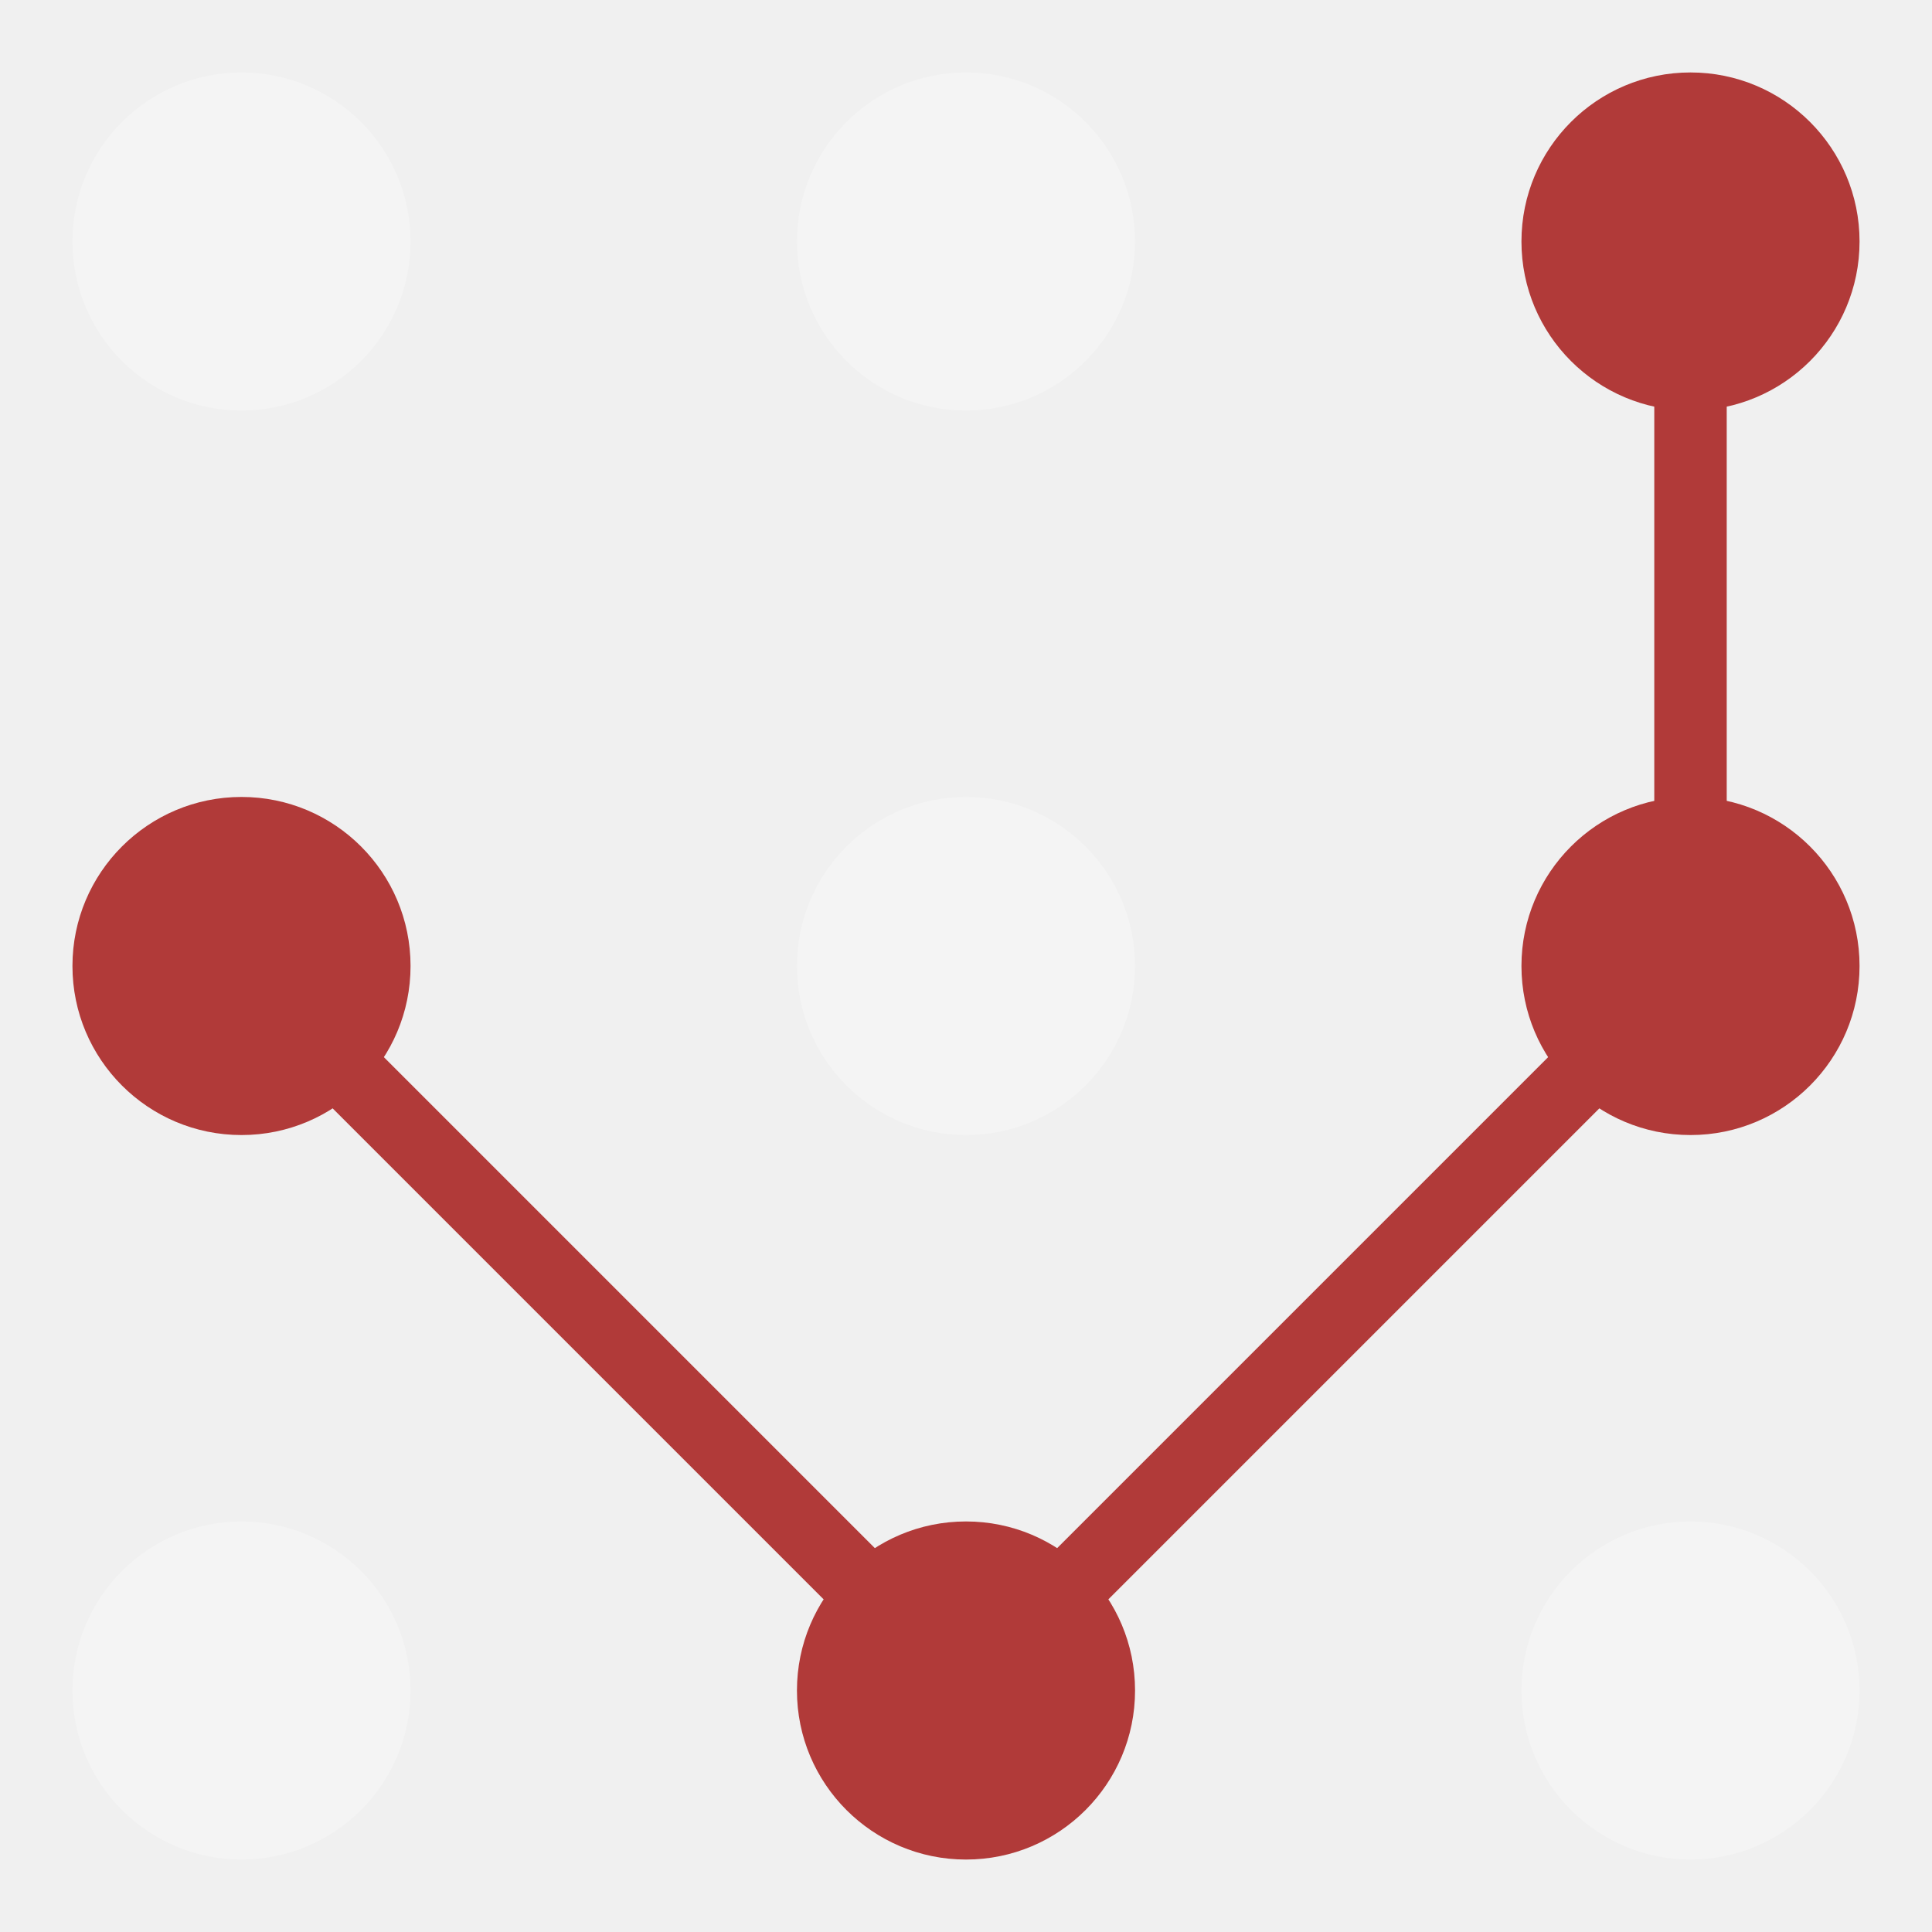
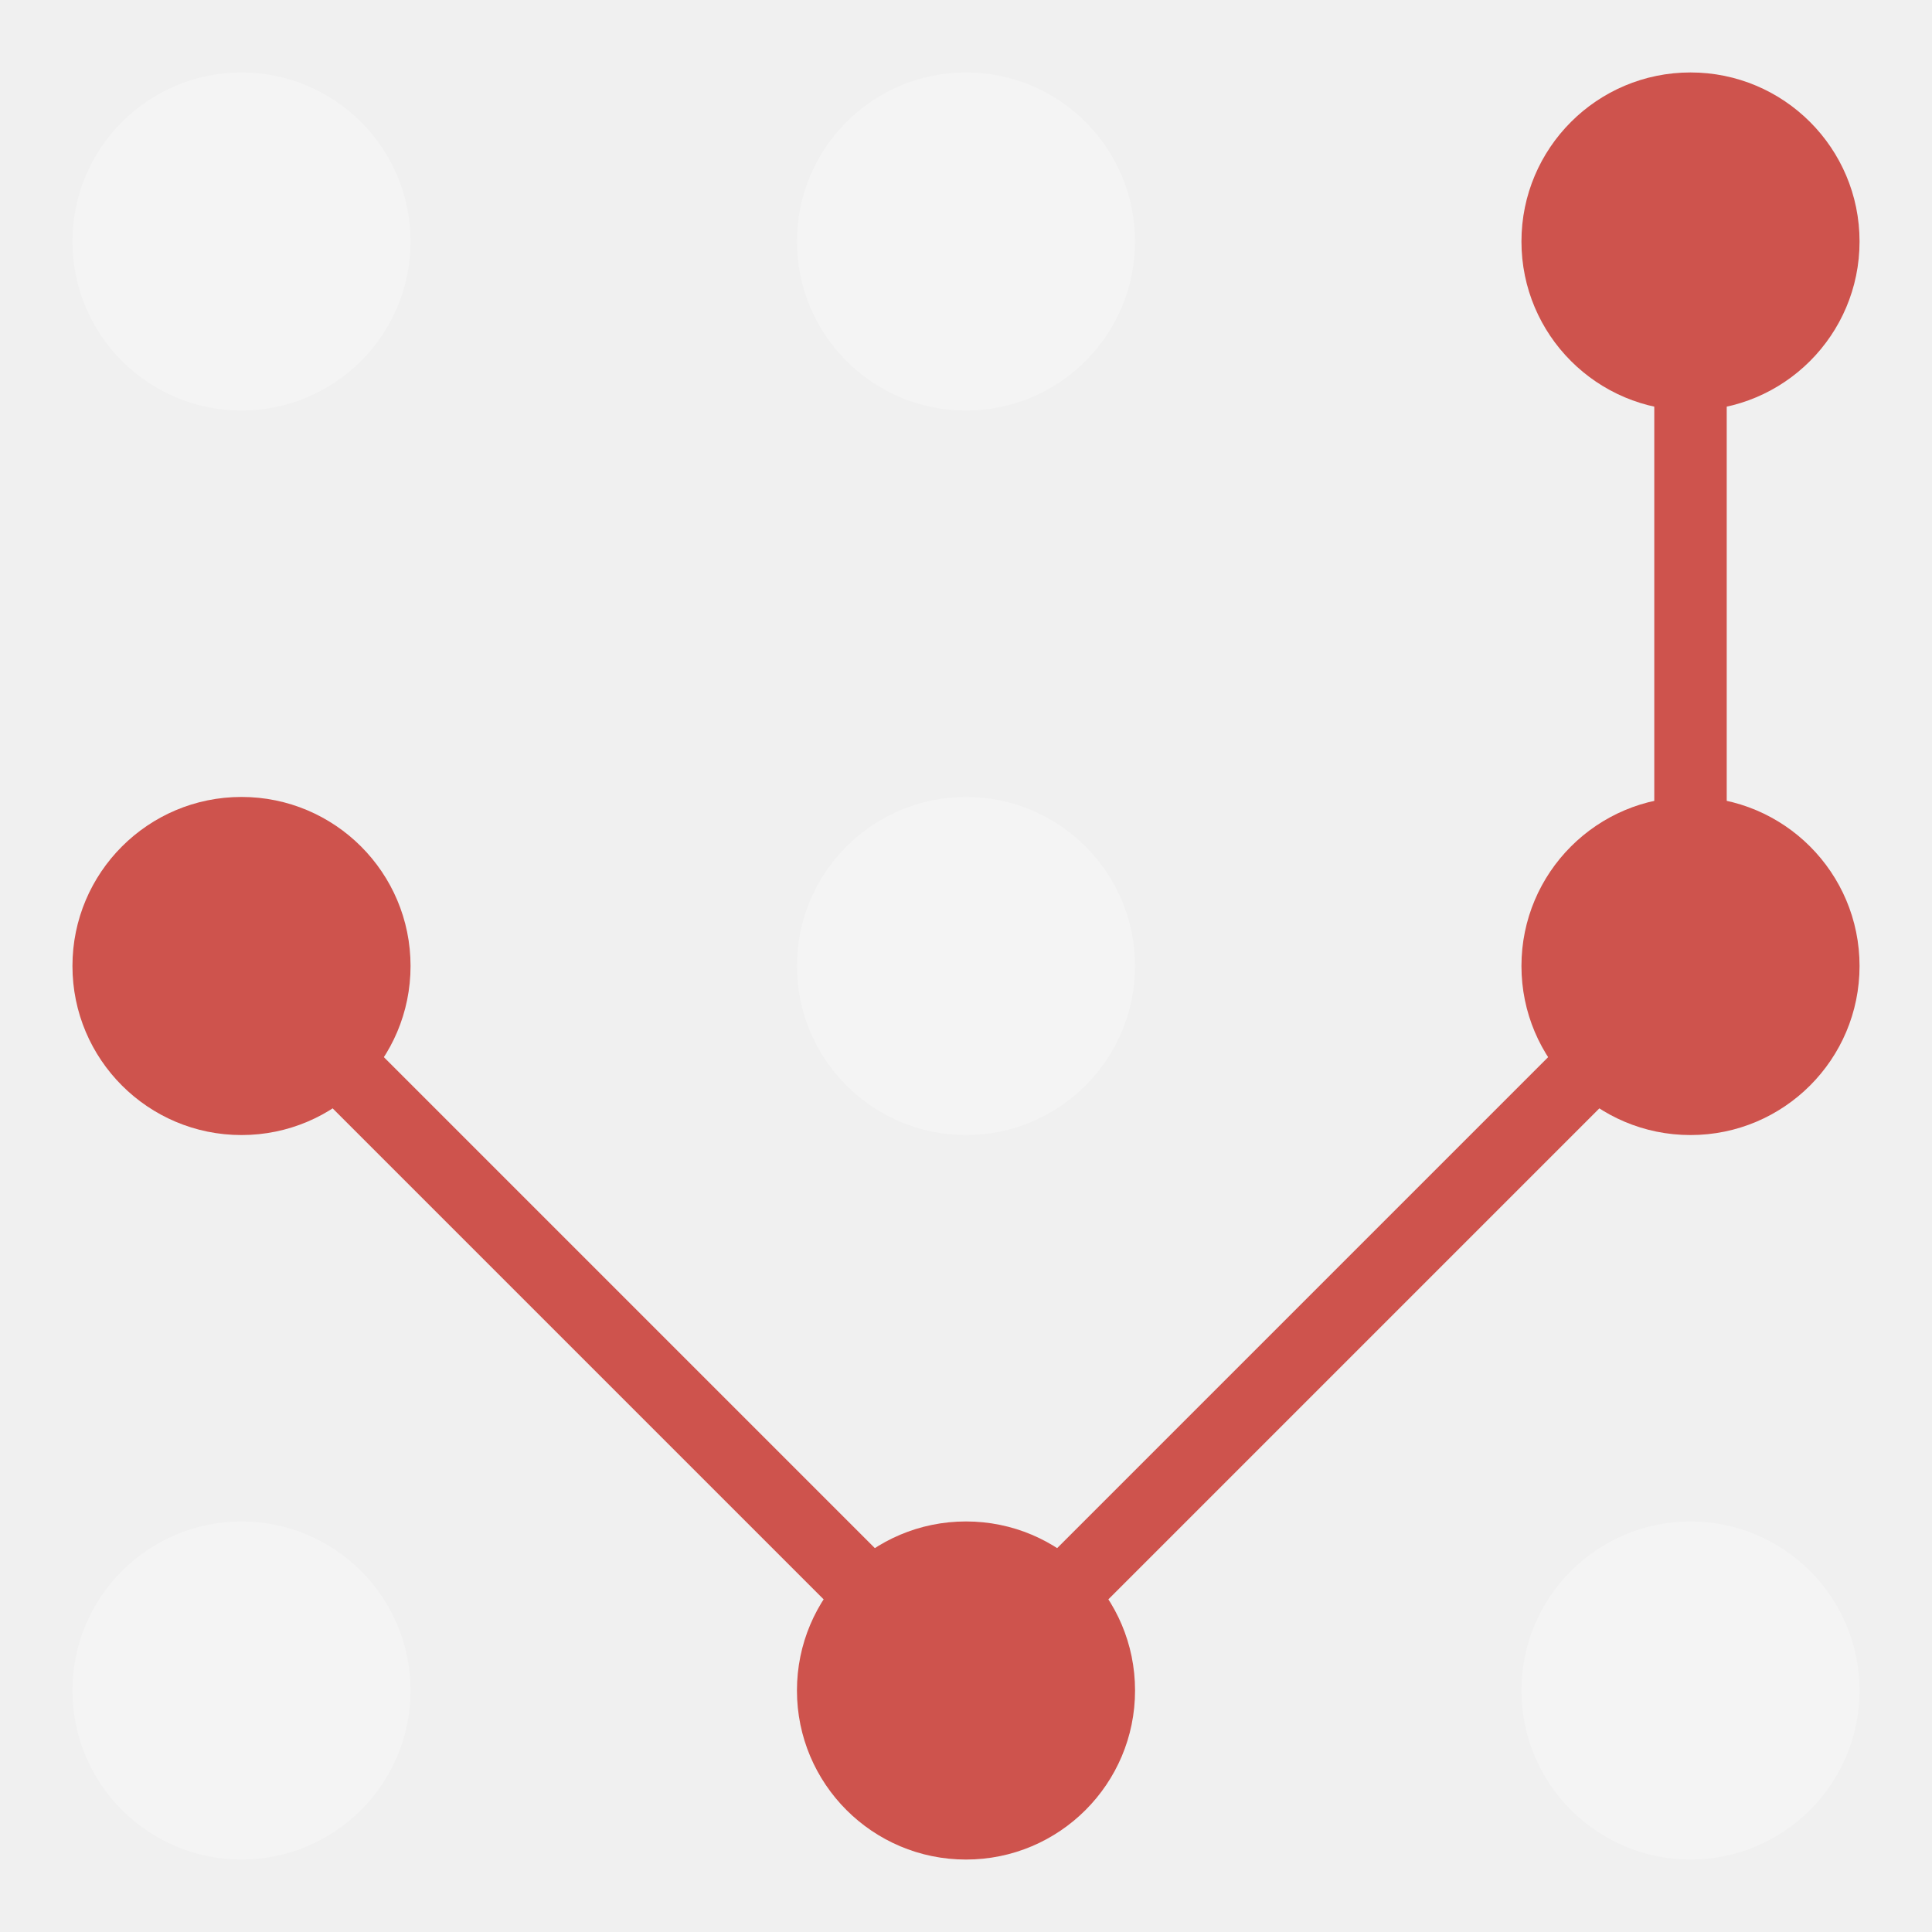
<svg xmlns="http://www.w3.org/2000/svg" width="80" height="80">
  <g fill="#fff" fill-opacity="25%">
    <circle cx="10" cy="10" r="7" />
    <circle cx="40" cy="10" r="7" />
    <circle cx="40" cy="40" r="7" />
    <circle cx="10" cy="70" r="7" />
    <circle cx="70" cy="70" r="7" />
  </g>
-   <g fill="#B13A39">
+   <g fill="#CE534D">
    <circle cx="70" cy="10" r="7" />
    <circle cx="70" cy="40" r="7" />
    <circle cx="40" cy="70" r="7" />
    <circle cx="10" cy="40" r="7" />
-     <path d="M70 10 L70 40 L40 70 L10 40" stroke="#B13A39" stroke-width="3" fill="none" />
+     <path d="M70 10 L70 40 L40 70 L10 40" stroke="#CE534D" stroke-width="3" fill="none" />
  </g>
</svg>
